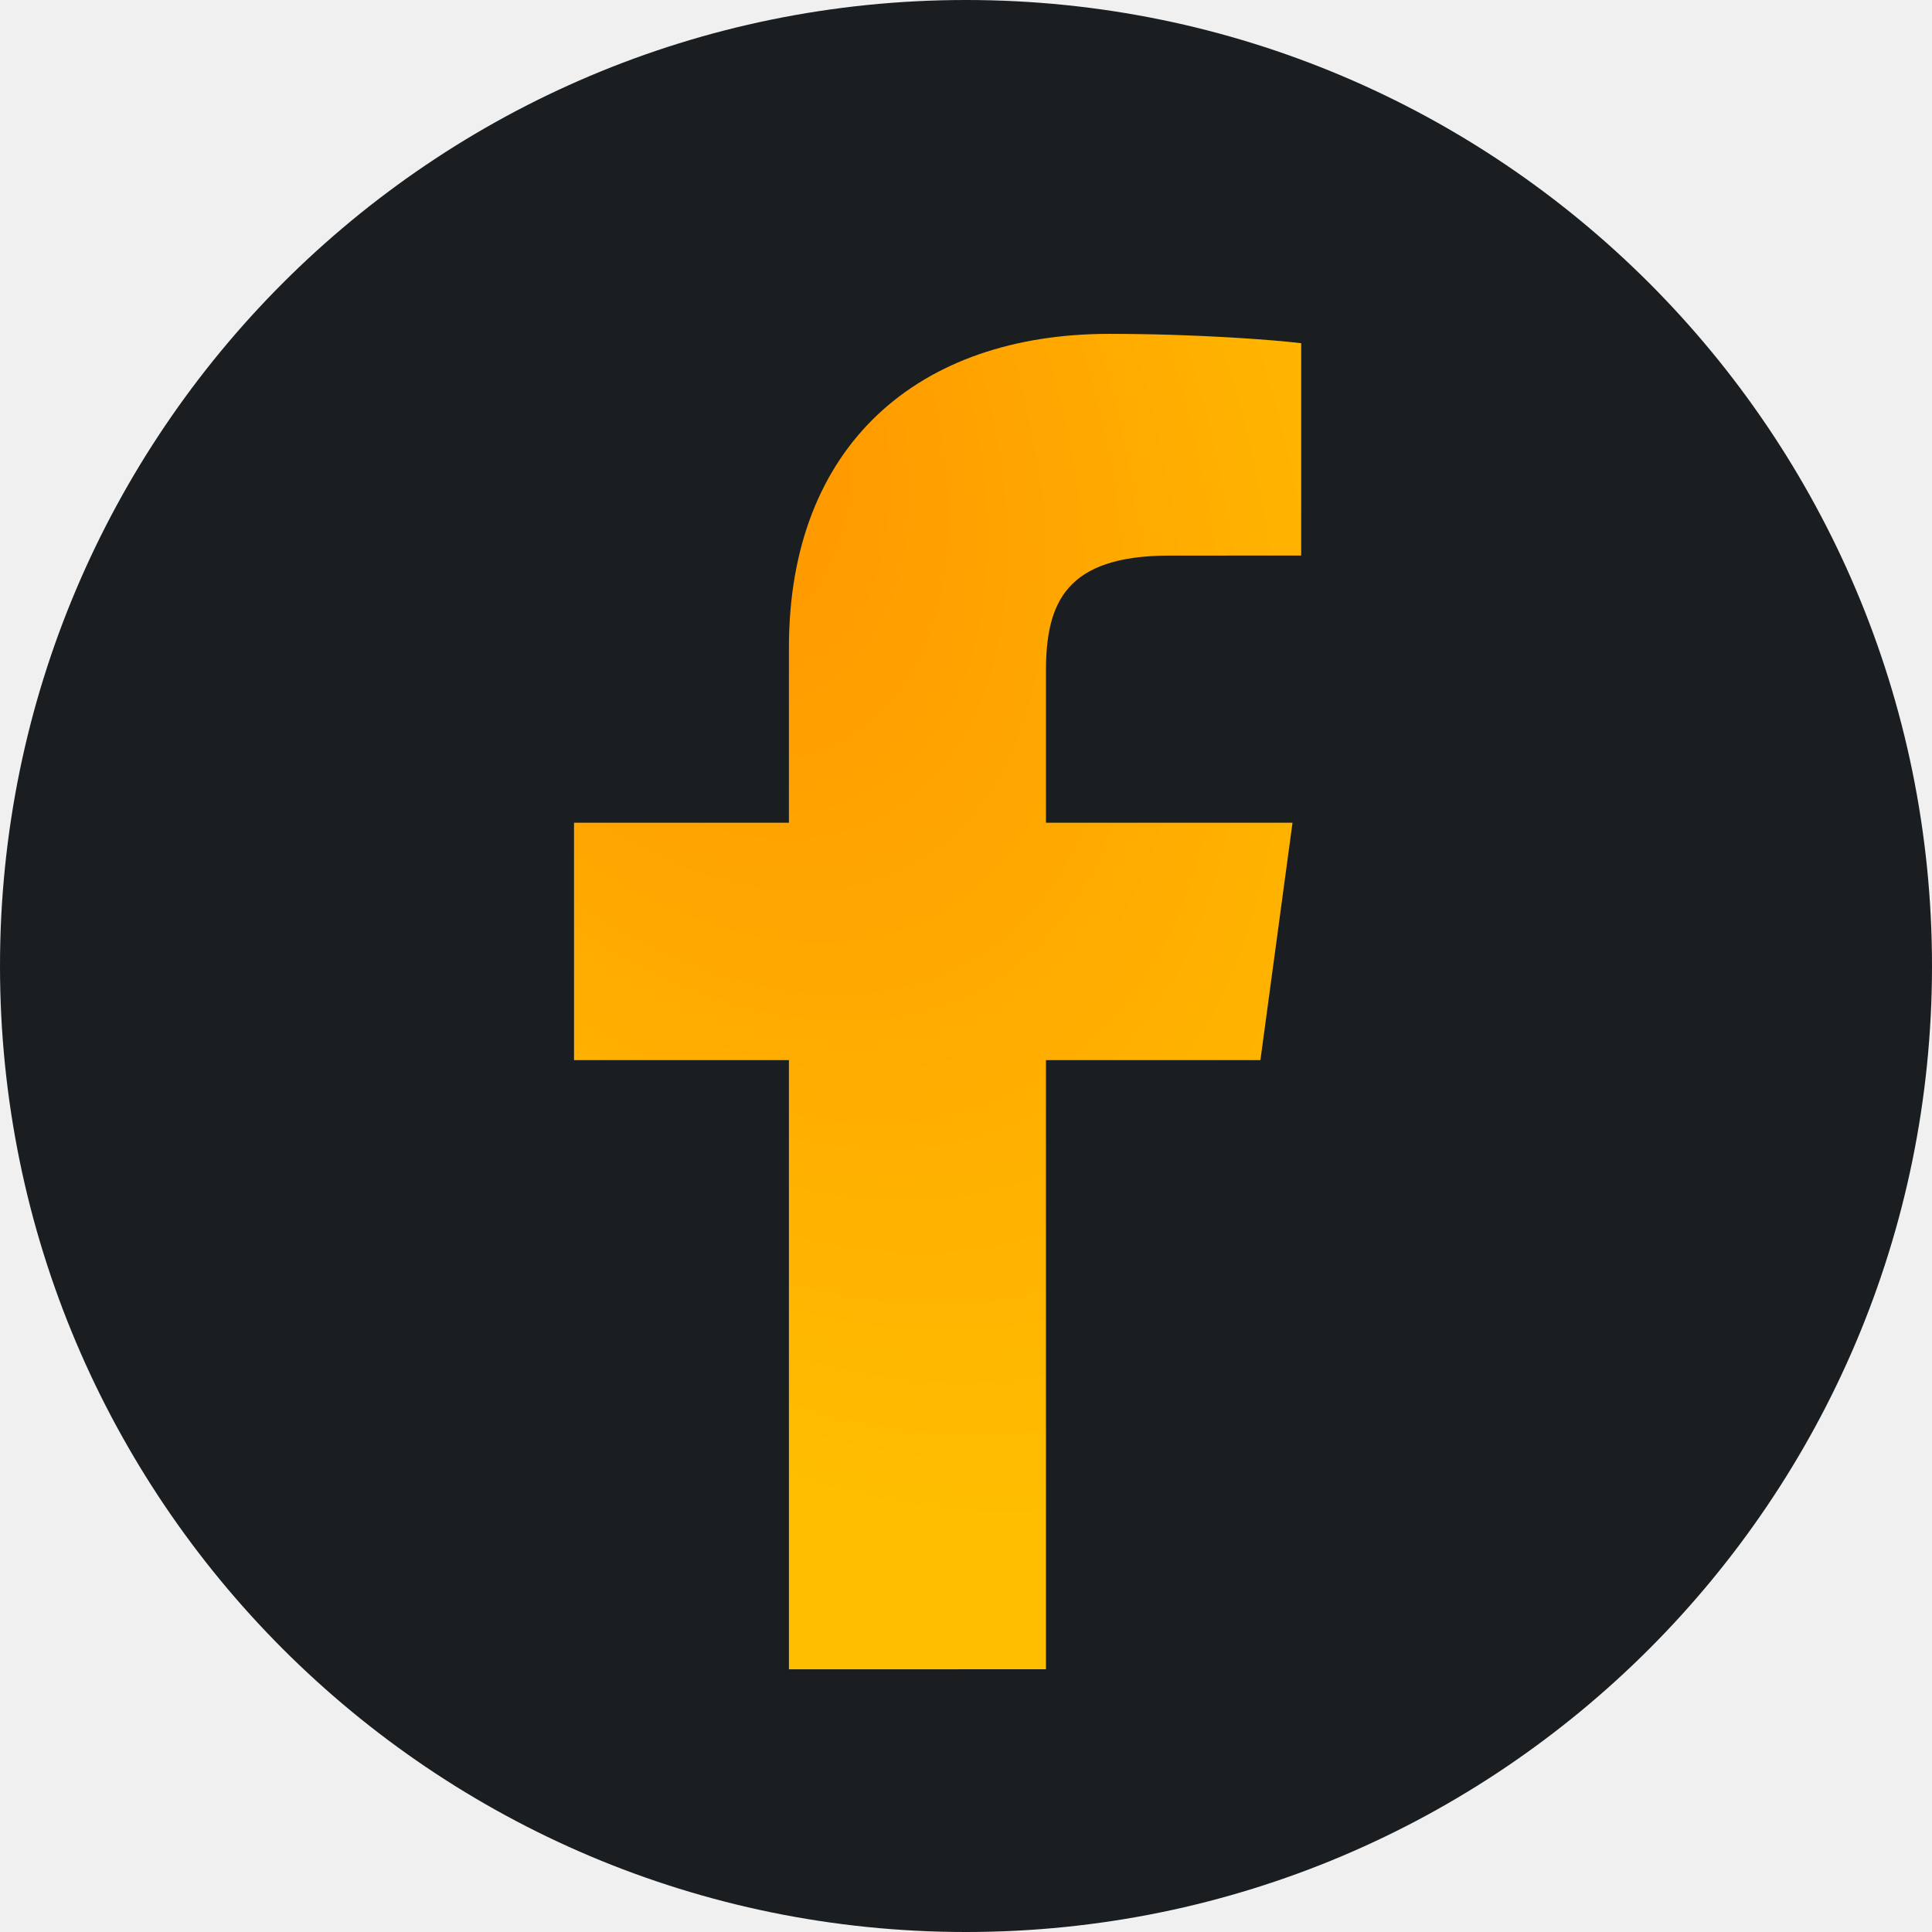
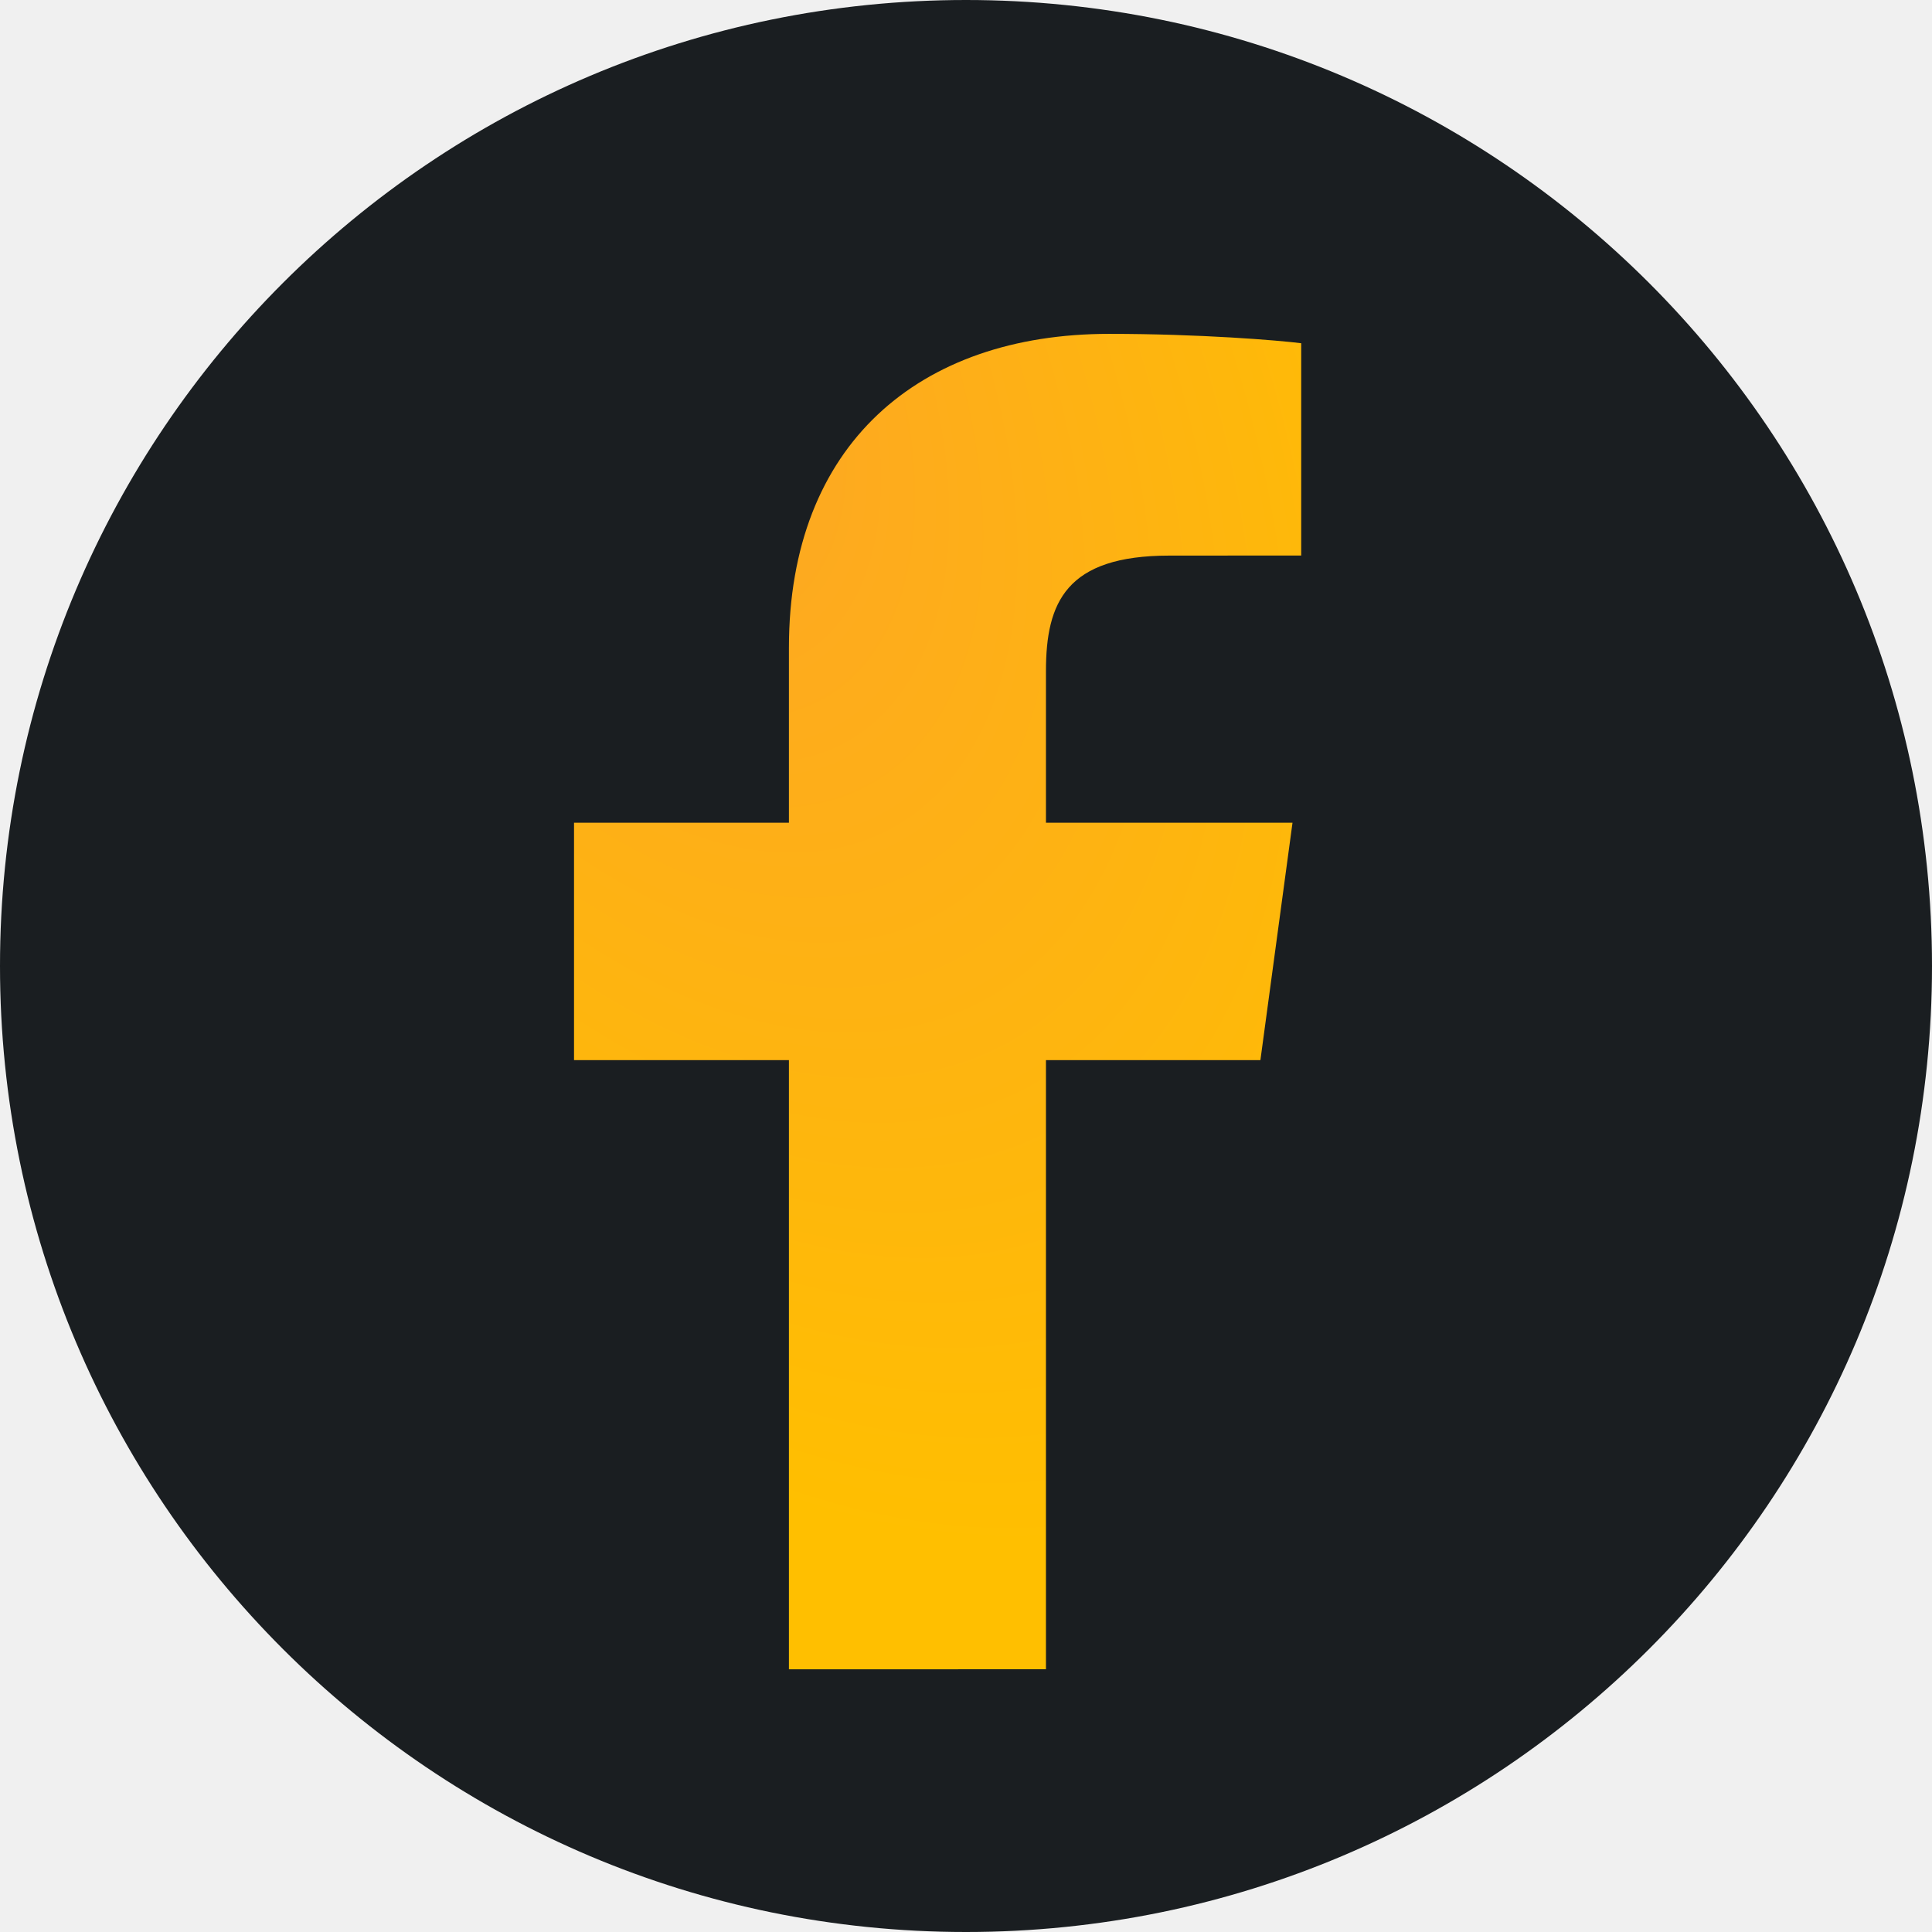
<svg xmlns="http://www.w3.org/2000/svg" width="26" height="26" viewBox="0 0 26 26" fill="none">
  <g clip-path="url(#clip0_511_12074)">
    <rect width="26" height="26" rx="13" fill="#1A1E21" />
    <path d="M14.076 22.464V14.267H16.962L17.394 11.072H14.076V9.032C14.076 8.107 14.346 7.477 15.737 7.477L17.511 7.476V4.619C17.204 4.58 16.151 4.493 14.926 4.493C12.368 4.493 10.617 5.982 10.617 8.716V11.072H7.725V14.267H10.617V22.465L14.076 22.464Z" fill="url(#paint0_radial_511_12074)" />
  </g>
  <defs>
    <radialGradient id="paint0_radial_511_12074" cx="0" cy="0" r="1" gradientUnits="userSpaceOnUse" gradientTransform="translate(8.33115 4.49292) rotate(61.4907) scale(17.7996 10.3747)">
-       <stop stop-color="#FF9000" />
+       <stop stop-color="#FDA428" />
      <stop offset="1" stop-color="#FFBF00" />
    </radialGradient>
    <clipPath id="clip0_511_12074">
      <rect width="26" height="26" fill="white" />
    </clipPath>
  </defs>
</svg>
